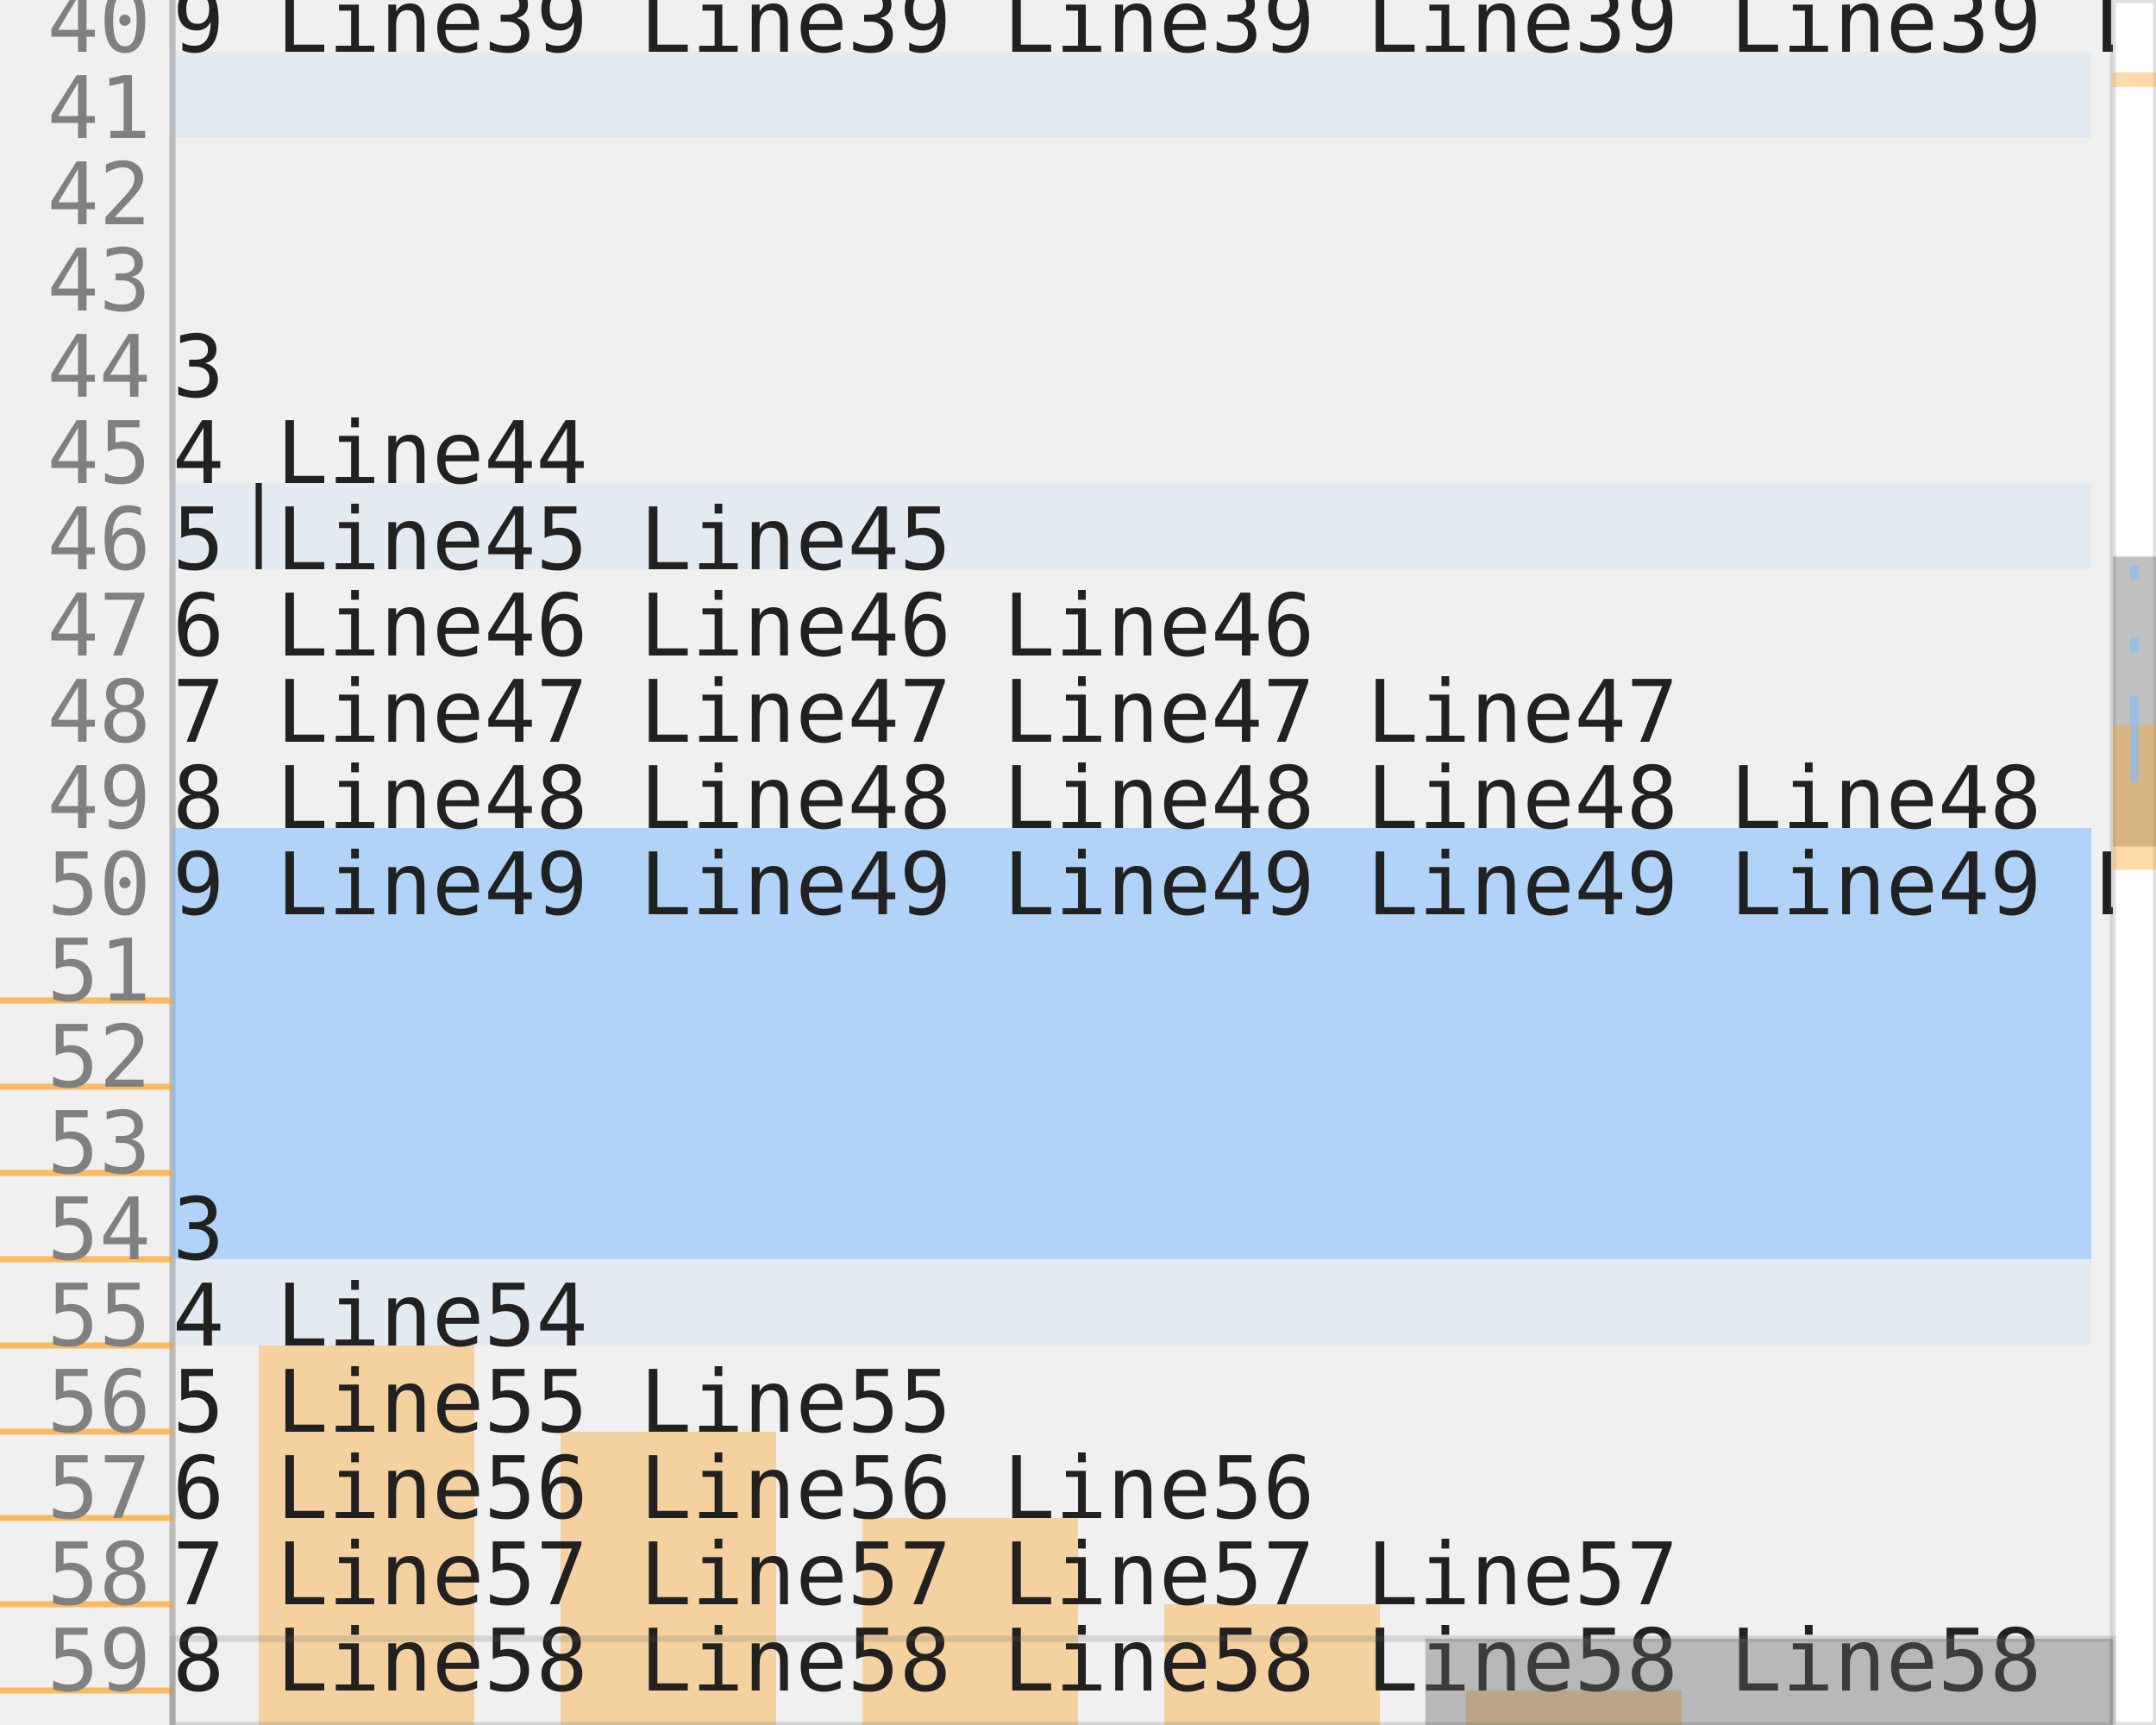
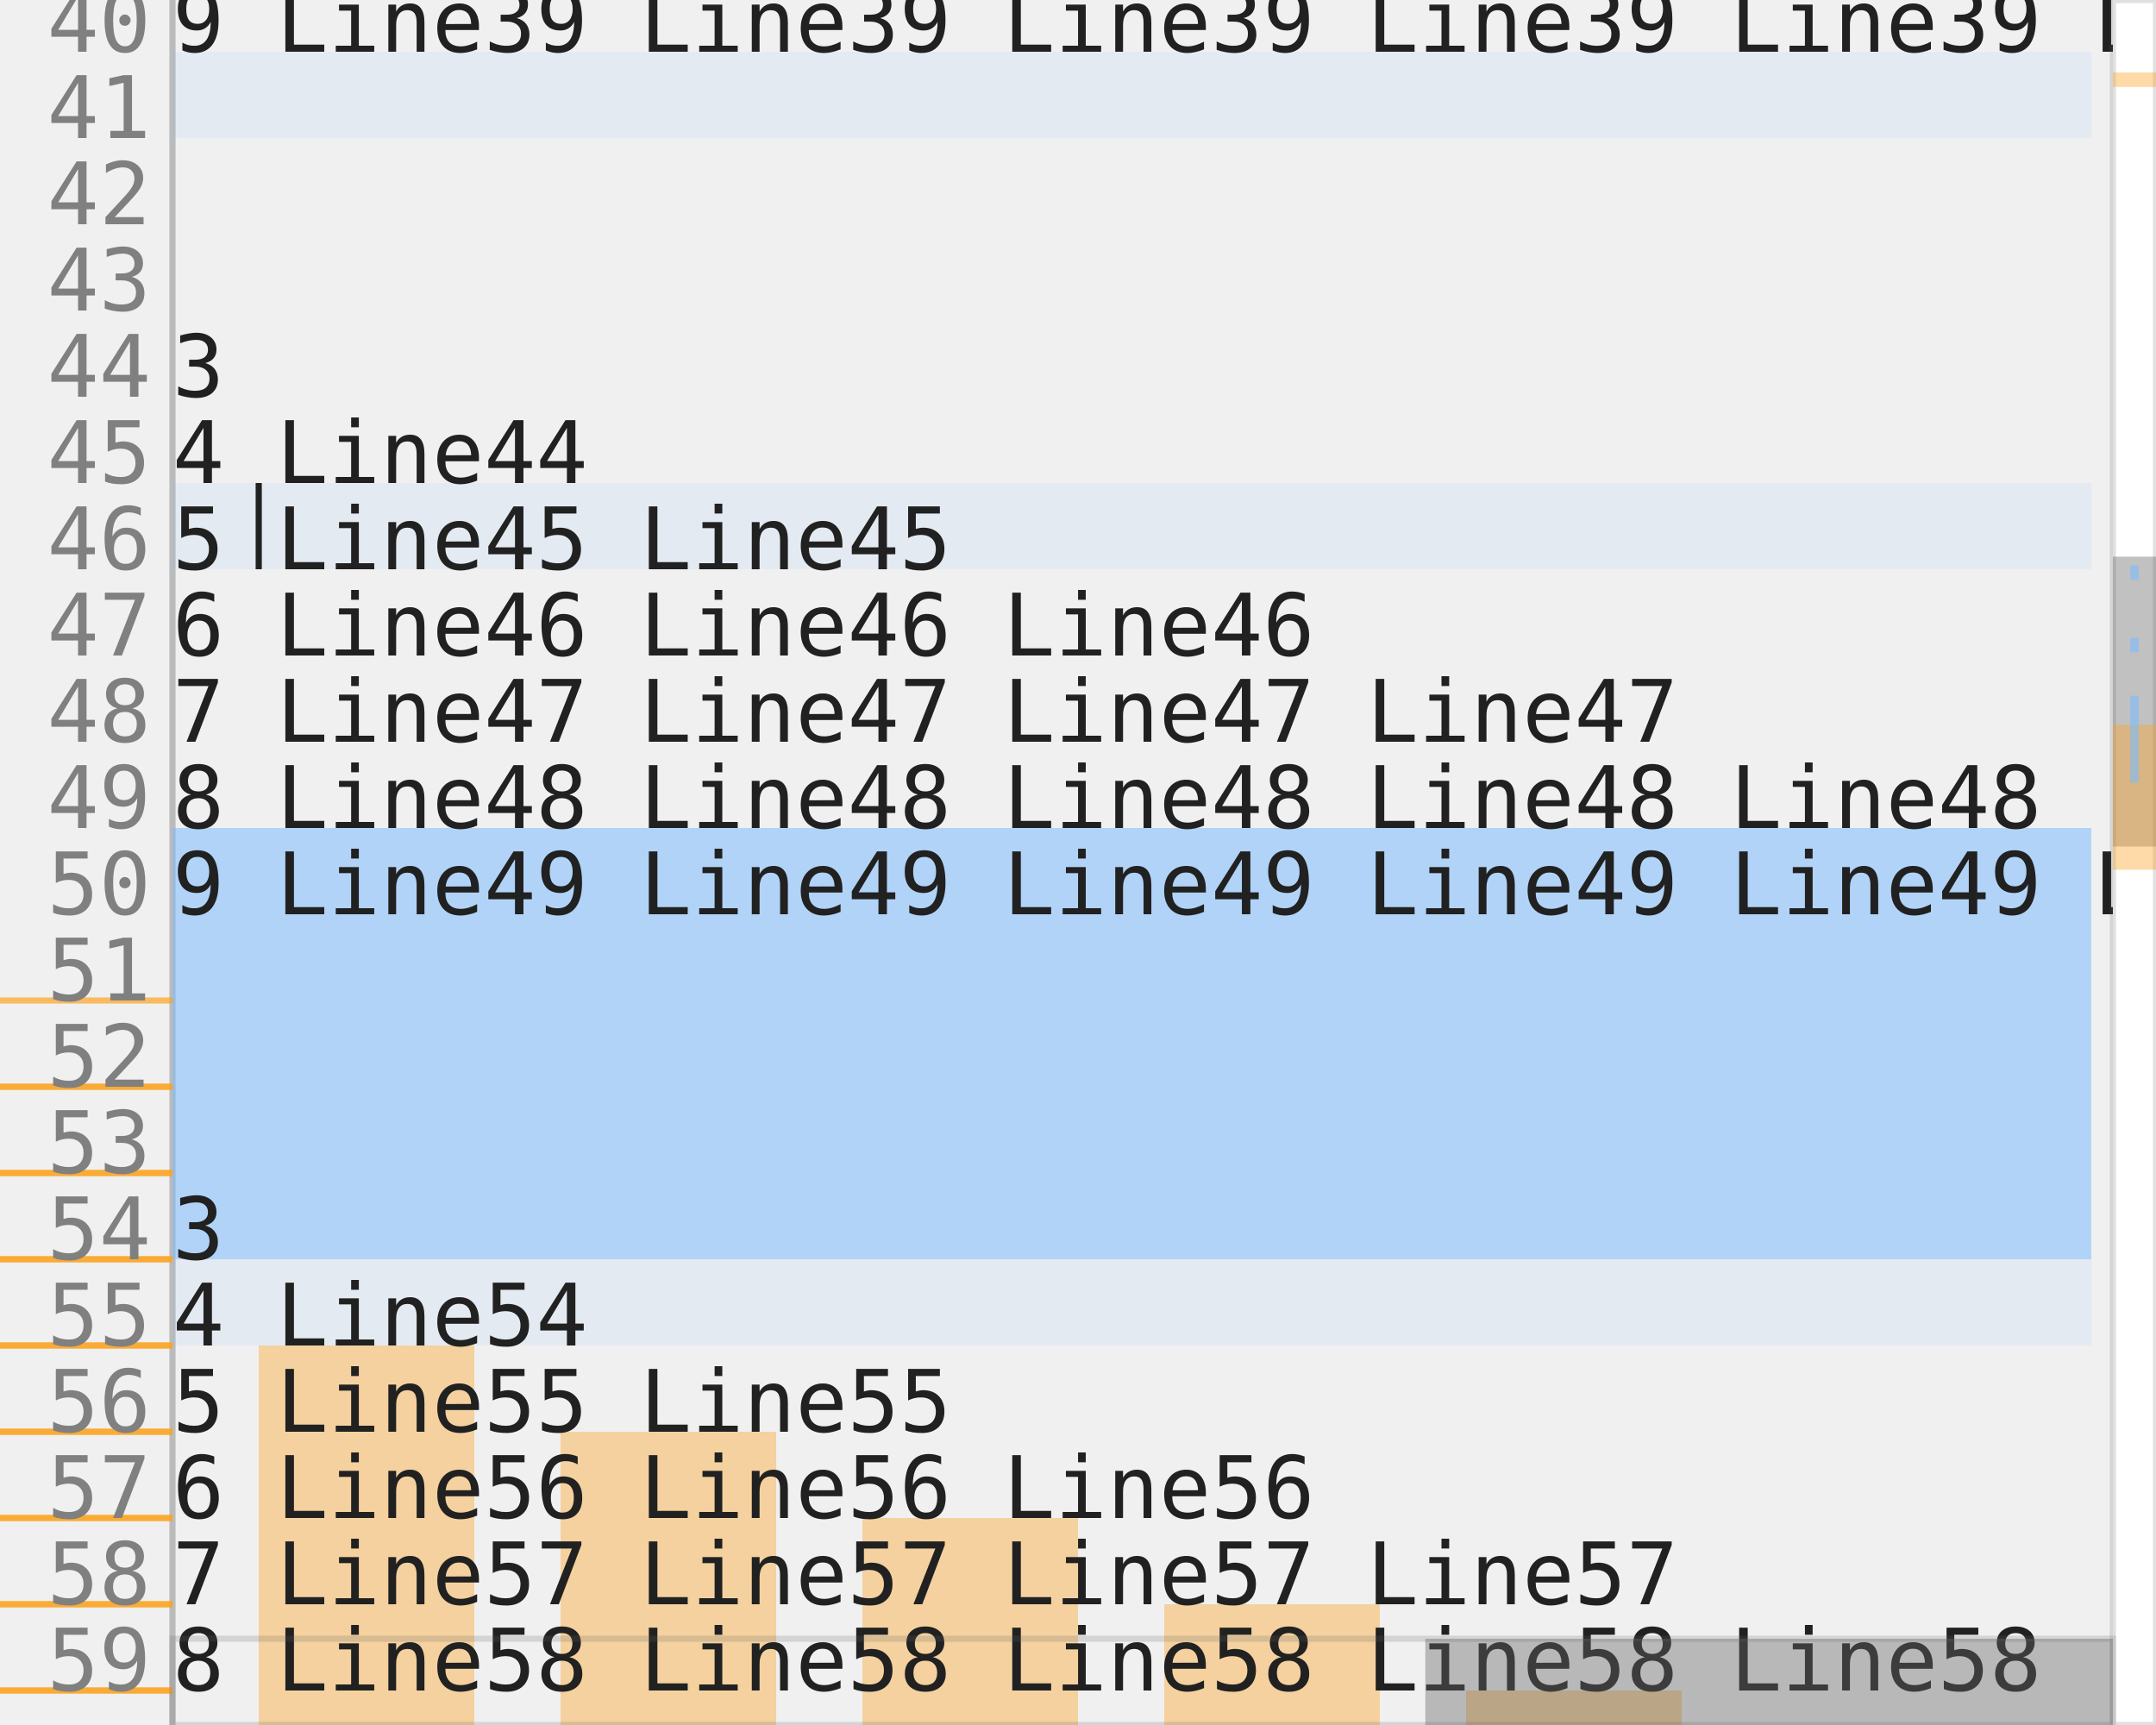
<svg xmlns="http://www.w3.org/2000/svg" version="1.1" baseProfile="full" width="50ch" height="20em" style="font-family: monospace; font-size: 14px;">
  <line x1="4ch" y1="0em" x2="4ch" y2="20em" stroke="rgb(187, 187, 187)" id="gutter-border" />
  <g id="gutter">
    <line x1="0ch" y1="11.6em" x2="4ch" y2="11.6em" stroke="hsla(36, 96%, 56%, 0.7)" />
    <line x1="0ch" y1="12.6em" x2="4ch" y2="12.6em" stroke="hsla(36, 96%, 56%, 0.7)" />
+     <line x1="0ch" y1="12.6em" x2="4ch" y2="12.6em" stroke="hsla(36, 96%, 56%, 0.7)" />
+     <line x1="0ch" y1="13.6em" x2="4ch" y2="13.6em" stroke="hsla(36, 96%, 56%, 0.7)" />
    <line x1="0ch" y1="13.6em" x2="4ch" y2="13.6em" stroke="hsla(36, 96%, 56%, 0.7)" />
    <line x1="0ch" y1="14.6em" x2="4ch" y2="14.6em" stroke="hsla(36, 96%, 56%, 0.7)" />
+     <line x1="0ch" y1="14.6em" x2="4ch" y2="14.6em" stroke="hsla(36, 96%, 56%, 0.7)" />
+     <line x1="0ch" y1="15.6em" x2="4ch" y2="15.6em" stroke="hsla(36, 96%, 56%, 0.7)" />
    <line x1="0ch" y1="15.6em" x2="4ch" y2="15.6em" stroke="hsla(36, 96%, 56%, 0.7)" />
    <line x1="0ch" y1="16.6em" x2="4ch" y2="16.6em" stroke="hsla(36, 96%, 56%, 0.7)" />
+     <line x1="0ch" y1="16.6em" x2="4ch" y2="16.6em" stroke="hsla(36, 96%, 56%, 0.7)" />
+     <line x1="0ch" y1="17.6em" x2="4ch" y2="17.6em" stroke="hsla(36, 96%, 56%, 0.7)" />
    <line x1="0ch" y1="17.6em" x2="4ch" y2="17.6em" stroke="hsla(36, 96%, 56%, 0.7)" />
    <line x1="0ch" y1="18.6em" x2="4ch" y2="18.6em" stroke="hsla(36, 96%, 56%, 0.7)" />
+     <line x1="0ch" y1="18.6em" x2="4ch" y2="18.6em" stroke="hsla(36, 96%, 56%, 0.7)" />
    <line x1="0ch" y1="19.6em" x2="4ch" y2="19.6em" stroke="hsla(36, 96%, 56%, 0.7)" />
+     <line x1="0ch" y1="19.6em" x2="4ch" y2="19.6em" stroke="hsla(36, 96%, 56%, 0.7)" />
+     <line x1="0ch" y1="20.6em" x2="4ch" y2="20.6em" stroke="hsla(36, 96%, 56%, 0.7)" />
    <text x="3.5ch" y="-0.4em" text-anchor="end" alignment-baseline="hanging" fill="rgb(128, 128, 128)">39</text>
    <text x="3.5ch" y="0.6em" text-anchor="end" alignment-baseline="hanging" fill="rgb(128, 128, 128)">40</text>
    <text x="3.5ch" y="1.6em" text-anchor="end" alignment-baseline="hanging" fill="rgb(128, 128, 128)">41</text>
    <text x="3.5ch" y="2.6em" text-anchor="end" alignment-baseline="hanging" fill="rgb(128, 128, 128)">42</text>
    <text x="3.5ch" y="3.6em" text-anchor="end" alignment-baseline="hanging" fill="rgb(128, 128, 128)">43</text>
    <text x="3.5ch" y="4.6em" text-anchor="end" alignment-baseline="hanging" fill="rgb(128, 128, 128)">44</text>
    <text x="3.5ch" y="5.6em" text-anchor="end" alignment-baseline="hanging" fill="rgb(128, 128, 128)">45</text>
    <text x="3.5ch" y="6.6em" text-anchor="end" alignment-baseline="hanging" fill="rgb(128, 128, 128)">46</text>
    <text x="3.5ch" y="7.6em" text-anchor="end" alignment-baseline="hanging" fill="rgb(128, 128, 128)">47</text>
    <text x="3.5ch" y="8.6em" text-anchor="end" alignment-baseline="hanging" fill="rgb(128, 128, 128)">48</text>
    <text x="3.5ch" y="9.6em" text-anchor="end" alignment-baseline="hanging" fill="rgb(128, 128, 128)">49</text>
    <text x="3.5ch" y="10.6em" text-anchor="end" alignment-baseline="hanging" fill="rgb(128, 128, 128)">50</text>
    <text x="3.5ch" y="11.6em" text-anchor="end" alignment-baseline="hanging" fill="rgb(128, 128, 128)">51</text>
    <text x="3.5ch" y="12.6em" text-anchor="end" alignment-baseline="hanging" fill="rgb(128, 128, 128)">52</text>
    <text x="3.5ch" y="13.6em" text-anchor="end" alignment-baseline="hanging" fill="rgb(128, 128, 128)">53</text>
    <text x="3.5ch" y="14.6em" text-anchor="end" alignment-baseline="hanging" fill="rgb(128, 128, 128)">54</text>
    <text x="3.5ch" y="15.6em" text-anchor="end" alignment-baseline="hanging" fill="rgb(128, 128, 128)">55</text>
    <text x="3.5ch" y="16.6em" text-anchor="end" alignment-baseline="hanging" fill="rgb(128, 128, 128)">56</text>
    <text x="3.5ch" y="17.6em" text-anchor="end" alignment-baseline="hanging" fill="rgb(128, 128, 128)">57</text>
    <text x="3.5ch" y="18.6em" text-anchor="end" alignment-baseline="hanging" fill="rgb(128, 128, 128)">58</text>
    <text x="3.5ch" y="19.6em" text-anchor="end" alignment-baseline="hanging" fill="rgb(128, 128, 128)">59</text>
  </g>
  <clipPath id="viewport-clip">
    <rect x="4ch" y="0em" width="45ch" height="20em" />
  </clipPath>
  <g id="viewport" clip-path="url(#viewport-clip)">
    <g id="lines">
      <rect x="4ch" y="0.6em" width="44.5ch" height="1em" fill="rgba(126, 188, 254, 0.1)" />
      <rect x="4ch" y="5.6em" width="44.5ch" height="1em" fill="rgba(126, 188, 254, 0.1)" />
      <rect x="4ch" y="9.6em" width="44.5ch" height="1em" fill="rgba(126, 188, 254, 0.1)" />
      <rect x="4ch" y="10.6em" width="44.5ch" height="1em" fill="rgba(126, 188, 254, 0.1)" />
      <rect x="4ch" y="11.6em" width="44.5ch" height="1em" fill="rgba(126, 188, 254, 0.1)" />
      <rect x="4ch" y="12.6em" width="44.5ch" height="1em" fill="rgba(126, 188, 254, 0.1)" />
      <rect x="4ch" y="13.6em" width="44.5ch" height="1em" fill="rgba(126, 188, 254, 0.1)" />
      <rect x="4ch" y="14.6em" width="44.5ch" height="1em" fill="rgba(126, 188, 254, 0.1)" />
    </g>
    <g id="background">
      <line x1="6ch" y1="5.6em" x2="6ch" y2="6.6em" stroke="rgb(33, 33, 33)" />
      <rect x="4ch" y="9.6em" width="44.5ch" height="1em" fill="rgba(126, 188, 254, 0.5)" />
      <rect x="4ch" y="10.6em" width="44.5ch" height="1em" fill="rgba(126, 188, 254, 0.5)" />
      <rect x="4ch" y="11.6em" width="44.5ch" height="1em" fill="rgba(126, 188, 254, 0.5)" />
      <rect x="4ch" y="12.6em" width="44.5ch" height="1em" fill="rgba(126, 188, 254, 0.5)" />
      <rect x="4ch" y="13.6em" width="44.5ch" height="1em" fill="rgba(126, 188, 254, 0.5)" />
      <rect x="6ch" y="15.6em" width="5ch" height="1em" fill="hsla(36, 96%, 56%, 0.4)" />
      <rect x="6ch" y="16.6em" width="5ch" height="1em" fill="hsla(36, 96%, 56%, 0.4)" />
      <rect x="13ch" y="16.6em" width="5ch" height="1em" fill="hsla(36, 96%, 56%, 0.4)" />
      <rect x="6ch" y="17.6em" width="5ch" height="1em" fill="hsla(36, 96%, 56%, 0.4)" />
      <rect x="13ch" y="17.6em" width="5ch" height="1em" fill="hsla(36, 96%, 56%, 0.4)" />
      <rect x="20ch" y="17.6em" width="5ch" height="1em" fill="hsla(36, 96%, 56%, 0.4)" />
      <rect x="6ch" y="18.6em" width="5ch" height="1em" fill="hsla(36, 96%, 56%, 0.4)" />
      <rect x="13ch" y="18.6em" width="5ch" height="1em" fill="hsla(36, 96%, 56%, 0.4)" />
      <rect x="20ch" y="18.6em" width="5ch" height="1em" fill="hsla(36, 96%, 56%, 0.4)" />
      <rect x="27ch" y="18.6em" width="5ch" height="1em" fill="hsla(36, 96%, 56%, 0.4)" />
      <rect x="6ch" y="19.6em" width="5ch" height="1em" fill="hsla(36, 96%, 56%, 0.4)" />
      <rect x="13ch" y="19.6em" width="5ch" height="1em" fill="hsla(36, 96%, 56%, 0.4)" />
      <rect x="20ch" y="19.6em" width="5ch" height="1em" fill="hsla(36, 96%, 56%, 0.4)" />
      <rect x="27ch" y="19.6em" width="5ch" height="1em" fill="hsla(36, 96%, 56%, 0.4)" />
      <rect x="34ch" y="19.6em" width="5ch" height="1em" fill="hsla(36, 96%, 56%, 0.4)" />
    </g>
    <g id="text">
      <text x="4ch" y="-0.4em" alignment-baseline="hanging" fill="rgb(33, 33, 33)">8 Line38 Line38 Line38 Line38 Line38 </text>
      <text x="4ch" y="0.6em" alignment-baseline="hanging" fill="rgb(33, 33, 33)">9 Line39 Line39 Line39 Line39 Line39 Line39 </text>
      <text x="4ch" y="4.6em" alignment-baseline="hanging" fill="rgb(33, 33, 33)">3 </text>
      <text x="4ch" y="5.6em" alignment-baseline="hanging" fill="rgb(33, 33, 33)">4 Line44 </text>
      <text x="4ch" y="6.6em" alignment-baseline="hanging" fill="rgb(33, 33, 33)">5 Line45 Line45 </text>
      <text x="4ch" y="7.6em" alignment-baseline="hanging" fill="rgb(33, 33, 33)">6 Line46 Line46 Line46 </text>
      <text x="4ch" y="8.6em" alignment-baseline="hanging" fill="rgb(33, 33, 33)">7 Line47 Line47 Line47 Line47 </text>
      <text x="4ch" y="9.6em" alignment-baseline="hanging" fill="rgb(33, 33, 33)">8 Line48 Line48 Line48 Line48 Line48 </text>
      <text x="4ch" y="10.6em" alignment-baseline="hanging" fill="rgb(33, 33, 33)">9 Line49 Line49 Line49 Line49 Line49 Line49 </text>
      <text x="4ch" y="14.6em" alignment-baseline="hanging" fill="rgb(33, 33, 33)">3 </text>
      <text x="4ch" y="15.6em" alignment-baseline="hanging" fill="rgb(33, 33, 33)">4 Line54 </text>
      <text x="4ch" y="16.6em" alignment-baseline="hanging" fill="rgb(33, 33, 33)">5 Line55 Line55 </text>
      <text x="4ch" y="17.6em" alignment-baseline="hanging" fill="rgb(33, 33, 33)">6 Line56 Line56 Line56 </text>
      <text x="4ch" y="18.6em" alignment-baseline="hanging" fill="rgb(33, 33, 33)">7 Line57 Line57 Line57 Line57 </text>
      <text x="4ch" y="19.6em" alignment-baseline="hanging" fill="rgb(33, 33, 33)">8 Line58 Line58 Line58 Line58 Line58 </text>
    </g>
  </g>
  <g id="scrollbars">
    <rect x="49ch" y="0em" width="1ch" height="20em" fill="white" stroke="rgba(100, 100, 100, 0.2)" />
    <rect x="49ch" y="6.454em" width="1ch" height="3.361em" fill="rgba(100, 100, 100, 0.4)" />
    <rect x="4ch" y="19em" width="45ch" height="1em" fill="transparent" stroke="rgba(100, 100, 100, 0.2)" />
    <rect x="33.055ch" y="19em" width="15.945ch" height="1em" fill="rgba(100, 100, 100, 0.4)" />
    <rect x="49ch" y="0.84em" width="1ch" height="0.168em" fill="hsla(36, 96%, 56%, 0.4)" />
    <rect x="49ch" y="8.403em" width="1ch" height="1.681em" fill="hsla(36, 96%, 56%, 0.4)" />
    <rect x="49.4ch" y="6.555em" width="0.2ch" height="0.168em" fill="rgba(126, 188, 254, 0.6)" />
    <rect x="49.4ch" y="7.395em" width="0.2ch" height="0.168em" fill="rgba(126, 188, 254, 0.6)" />
    <rect x="49.4ch" y="8.067em" width="0.2ch" height="1.008em" fill="rgba(126, 188, 254, 0.6)" />
  </g>
</svg>
